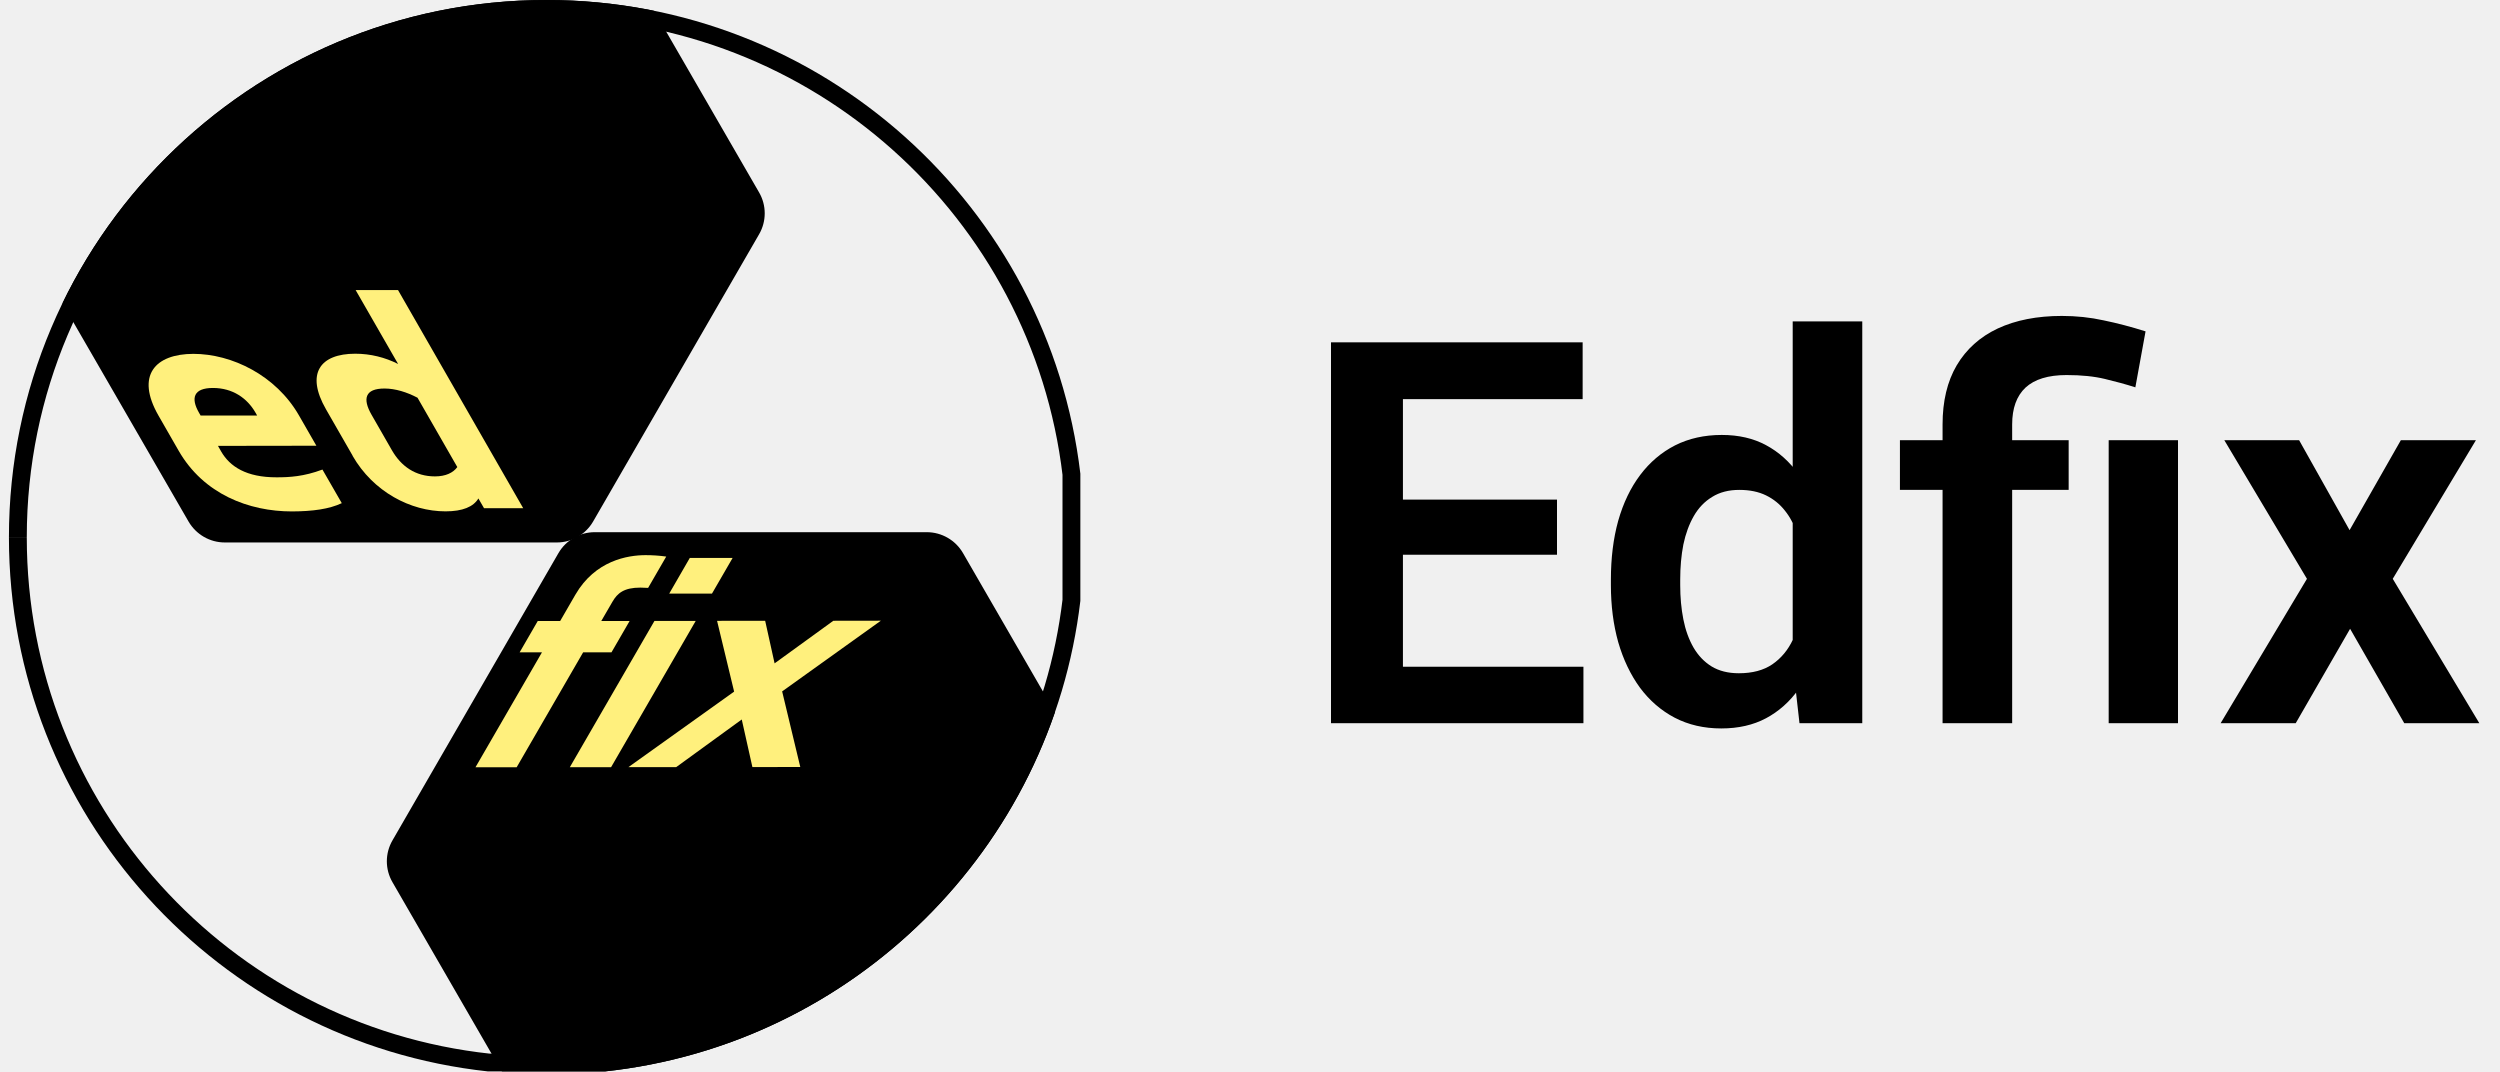
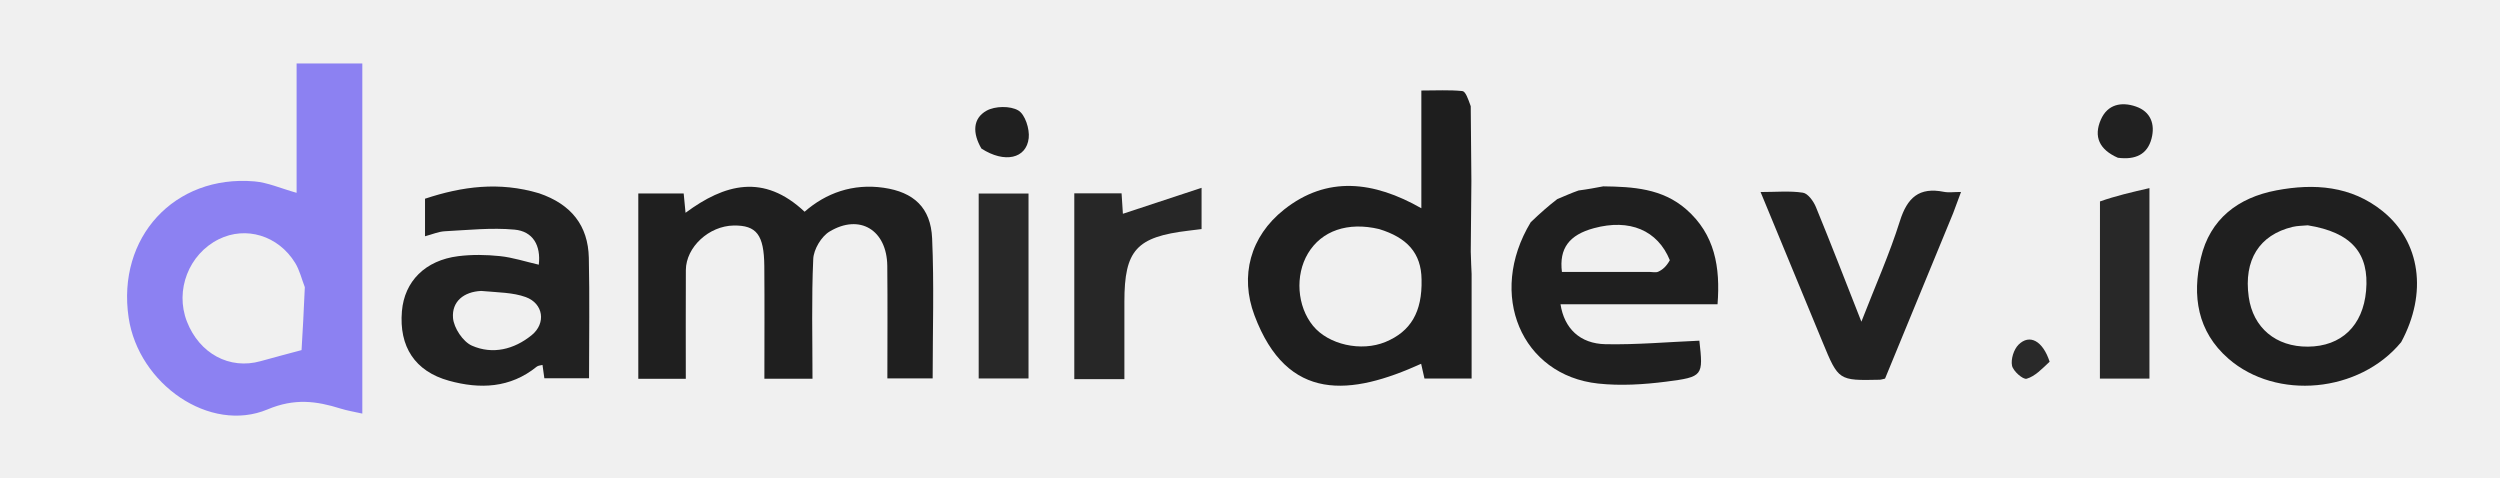
- <svg xmlns="http://www.w3.org/2000/svg" width="140" height="60" viewBox="0 0 140 60" fill="none">
-   <mask id="path-1-inside-1_109_4719" fill="white">
-     <path d="M0.5 30.09C0.5 45.6 12.247 58.37 27.334 60H33.873C47.79 58.498 58.865 47.517 60.5 33.649V26.527C58.737 11.588 46.024 0 30.604 0C13.977 0 0.5 13.469 0.5 30.086" />
-   </mask>
-   <path d="M27.334 60L27.227 60.994L27.281 61H27.334V60ZM33.873 60V61H33.927L33.981 60.994L33.873 60ZM60.5 33.649L61.493 33.766L61.5 33.708V33.649H60.5ZM60.5 26.527H61.5V26.468L61.493 26.41L60.5 26.527ZM-0.5 30.09C-0.5 46.117 11.637 59.31 27.227 60.994L27.442 59.006C12.856 57.43 1.5 45.083 1.5 30.09H-0.5ZM27.334 61H33.873V59H27.334V61ZM33.981 60.994C48.361 59.442 59.804 48.098 61.493 33.766L59.507 33.532C57.927 46.937 47.219 57.554 33.766 59.006L33.981 60.994ZM61.5 33.649V26.527H59.5V33.649H61.5ZM61.493 26.41C59.672 10.973 46.536 -1 30.604 -1V1C45.511 1 57.803 12.203 59.507 26.644L61.493 26.41ZM30.604 -1C13.425 -1 -0.5 12.916 -0.5 30.086H1.5C1.5 14.022 14.529 1 30.604 1V-1Z" fill="black" mask="url(#path-1-inside-1_109_4719)" />
-   <mask id="mask0_109_4719" style="mask-type:alpha" maskUnits="userSpaceOnUse" x="0" y="0" width="61" height="60">
-     <path d="M0.5 30.09C0.5 45.6 12.247 58.37 27.334 60H33.873C47.79 58.498 58.865 47.517 60.5 33.649V26.527C58.737 11.588 46.024 0 30.604 0C13.977 0 0.5 13.469 0.5 30.086" fill="#835E5E" />
-   </mask>
-   <g mask="url(#mask0_109_4719)">
-     <path d="M63.225 47.062L53.928 30.973C53.509 30.25 52.737 29.802 51.898 29.802H33.305C32.469 29.802 31.694 30.25 31.274 30.973L21.978 47.062C21.558 47.785 21.558 48.68 21.978 49.403L31.274 65.492C31.694 66.215 32.465 66.663 33.305 66.663H51.898C52.733 66.663 53.509 66.215 53.928 65.492L63.225 49.403C63.645 48.68 63.645 47.785 63.225 47.062Z" fill="black" />
-     <path d="M42.51 10.777L33.213 -5.313C32.793 -6.036 32.022 -6.483 31.183 -6.483H12.589C11.754 -6.483 10.979 -6.036 10.559 -5.313L1.262 10.777C0.843 11.5 0.843 12.395 1.262 13.118L10.559 29.207C10.979 29.93 11.75 30.378 12.589 30.378H31.183C32.018 30.378 32.793 29.93 33.213 29.207L42.51 13.118C42.929 12.395 42.929 11.5 42.51 10.777Z" fill="black" />
-     <path d="M11.23 23.271H14.4L14.308 23.108C13.844 22.301 13.033 21.726 11.926 21.726C10.831 21.726 10.675 22.297 11.143 23.111L11.235 23.271H11.23ZM10.007 25.245L8.876 23.275C7.585 21.026 8.684 19.82 10.827 19.816C12.981 19.816 15.451 21.015 16.742 23.263L17.717 24.961L12.206 24.969L12.386 25.285C12.873 26.131 13.8 26.735 15.491 26.73C16.215 26.73 17.014 26.686 18.057 26.295L19.14 28.177C18.437 28.508 17.513 28.636 16.346 28.64C13.932 28.64 11.402 27.669 10.007 25.245Z" fill="#FFF07D" />
-     <path d="M25.611 26.159L23.381 22.273C22.789 21.961 22.138 21.757 21.534 21.757C20.439 21.757 20.291 22.329 20.807 23.227L21.946 25.213C22.462 26.111 23.261 26.678 24.356 26.678C24.959 26.678 25.375 26.475 25.607 26.159M19.748 25.52L18.257 22.924C17.102 20.915 17.929 19.808 19.892 19.808C20.747 19.808 21.558 20.012 22.294 20.383L19.916 16.245H22.29L29.3 28.46H27.106L26.79 27.913C26.514 28.38 25.907 28.636 24.951 28.636C22.989 28.636 20.899 27.537 19.744 25.524" fill="#FFF07D" />
-     <path d="M26.626 42.968L30.351 36.529H29.1L30.115 34.775H31.37L32.222 33.301C33.333 31.384 35.155 31.088 36.154 31.088C36.526 31.088 36.914 31.112 37.309 31.168L36.294 32.922C36.202 32.914 35.999 32.906 35.863 32.906C34.943 32.906 34.576 33.217 34.3 33.693L33.672 34.775H35.259L34.244 36.529H32.657L28.932 42.968H26.622H26.626Z" fill="#FFF07D" />
-     <path d="M37.474 33.245L38.629 31.244H41.027L39.871 33.241H37.474V33.245ZM31.91 42.964L36.65 34.771H38.96L34.22 42.964H31.91Z" fill="#FFF07D" />
-     <path d="M35.191 42.96L41.111 38.73L40.156 34.767L42.849 34.763L43.377 37.148L46.666 34.763L49.328 34.759L43.8 38.718L44.816 42.952L42.134 42.956L41.538 40.291L37.865 42.96H35.191Z" fill="#FFF07D" />
-   </g>
-   <path d="M88.672 37.336V40.5H77.334V37.336H88.672ZM78.564 19.172V40.5H74.536V19.172H78.564ZM87.192 27.976V31.066H77.334V27.976H87.192ZM88.628 19.172V22.351H77.334V19.172H88.628ZM100.391 37.131V18H104.287V40.5H100.771L100.391 37.131ZM90.21 32.766V32.458C90.21 31.247 90.347 30.148 90.62 29.162C90.903 28.166 91.314 27.311 91.851 26.599C92.388 25.886 93.037 25.334 93.799 24.943C94.57 24.553 95.444 24.357 96.421 24.357C97.368 24.357 98.193 24.548 98.897 24.929C99.609 25.31 100.215 25.852 100.713 26.555C101.221 27.258 101.626 28.093 101.929 29.06C102.231 30.017 102.451 31.071 102.588 32.224V33.059C102.451 34.182 102.231 35.212 101.929 36.149C101.626 37.087 101.221 37.907 100.713 38.61C100.215 39.304 99.609 39.841 98.897 40.222C98.184 40.602 97.349 40.793 96.392 40.793C95.425 40.793 94.556 40.593 93.784 40.192C93.022 39.792 92.373 39.23 91.836 38.508C91.309 37.785 90.903 36.935 90.62 35.959C90.347 34.982 90.21 33.918 90.21 32.766ZM94.092 32.458V32.766C94.092 33.449 94.15 34.089 94.268 34.685C94.385 35.28 94.575 35.808 94.839 36.267C95.103 36.716 95.439 37.067 95.85 37.321C96.269 37.575 96.777 37.702 97.373 37.702C98.135 37.702 98.76 37.536 99.248 37.204C99.746 36.862 100.132 36.398 100.405 35.812C100.679 35.217 100.854 34.548 100.933 33.806V31.506C100.894 30.92 100.791 30.378 100.625 29.88C100.469 29.382 100.244 28.952 99.951 28.591C99.668 28.23 99.316 27.946 98.897 27.741C98.477 27.536 97.978 27.434 97.402 27.434C96.807 27.434 96.299 27.565 95.879 27.829C95.459 28.083 95.117 28.439 94.853 28.898C94.59 29.357 94.394 29.89 94.268 30.495C94.15 31.101 94.092 31.755 94.092 32.458ZM112.681 40.5H108.784V23.771C108.784 22.463 109.048 21.359 109.575 20.461C110.112 19.553 110.879 18.864 111.875 18.395C112.881 17.927 114.077 17.692 115.464 17.692C116.274 17.692 117.056 17.775 117.808 17.941C118.569 18.098 119.351 18.303 120.151 18.557L119.58 21.691C119.062 21.525 118.496 21.369 117.881 21.223C117.275 21.076 116.558 21.003 115.728 21.003C114.702 21.003 113.936 21.237 113.428 21.706C112.93 22.175 112.681 22.863 112.681 23.771V40.5ZM115.845 24.65V27.434H106.396V24.65H115.845ZM121.968 24.65V40.5H118.086V24.65H121.968ZM128.75 24.65L131.577 29.689L134.448 24.65H138.652L133.994 32.414L138.843 40.5H134.639L131.606 35.212L128.56 40.5H124.355L129.189 32.414L124.561 24.65H128.75Z" fill="black" />
+ <svg xmlns="http://www.w3.org/2000/svg" version="1.1" id="Layer_1" x="0px" y="0px" width="200" viewBox="0 0 566 108" enable-background="new 0 0 566 108" xml:space="preserve">
+   <path fill="#8c81f2" opacity="1" stroke="none" d=" M67.151,20.133   C67.151,18.009 67.151,16.368 67.151,14.361   C72.143,14.361 76.838,14.361 82.029,14.361   C82.029,27.53 82.029,40.624 82.029,53.718   C82.029,66.849 82.029,79.98 82.029,93.638   C80.171,93.217 78.625,92.976 77.149,92.513   C71.607,90.772 66.675,90.131 60.593,92.683   C47.5,98.177 31.368,86.954 29.125,71.925   C26.418,53.784 39.463,39.534 57.597,41.064   C60.625,41.32 63.563,42.65 67.151,43.654   C67.151,36.037 67.151,28.325 67.151,20.133  M69.012,65.015   C68.298,63.176 67.84,61.18 66.824,59.526   C63.004,53.312 55.672,51.118 49.532,54.161   C42.742,57.526 39.566,65.718 42.313,72.783   C45.149,80.077 51.981,83.741 59.005,81.767   C62.214,80.865 65.441,80.027 68.271,79.265   C68.516,75.109 68.788,70.489 69.012,65.015  z" />
+   <path fill="#1F1F1F" opacity="1" stroke="none" d=" M144.511,71.989   C144.511,62.367 144.511,53.242 144.511,43.797   C148.145,43.797 151.39,43.797 154.785,43.797   C154.912,45.115 155.038,46.423 155.207,48.175   C164.048,41.639 172.877,39.21 182.159,47.937   C186.988,43.703 193.087,41.507 200.033,42.505   C206.884,43.49 210.724,47.022 211.032,53.943   C211.497,64.381 211.153,74.854 211.153,85.662   C208.113,85.662 204.878,85.662 200.901,85.662   C200.901,77.346 200.969,68.773 200.881,60.201   C200.797,52.095 194.652,48.306 187.798,52.432   C185.947,53.547 184.219,56.452 184.12,58.613   C183.711,67.553 183.948,76.522 183.948,85.743   C180.282,85.743 176.894,85.743 173.057,85.743   C173.057,77.151 173.113,68.706 173.04,60.262   C172.978,53.156 171.281,50.99 166.128,51.057   C160.53,51.131 155.306,55.933 155.277,61.144   C155.233,69.267 155.266,77.391 155.266,85.76   C151.676,85.76 148.404,85.76 144.511,85.76   C144.511,81.355 144.511,76.921 144.511,71.989  z" />
+   <path fill="#1E1E1E" opacity="1" stroke="none" d=" M333.122,41.011   C333.077,46.03 333.031,51.048 332.979,56.943   C333.038,59.216 333.105,60.615 333.172,62.013   C333.172,69.812 333.172,77.611 333.172,85.707   C329.476,85.707 326.212,85.707 322.501,85.707   C322.275,84.707 321.981,83.401 321.745,82.358   C305.916,89.535 291.459,91.274 284.004,71.374   C280.673,62.484 283.037,53.535 290.702,47.457   C300.432,39.742 310.991,40.993 321.793,47.15   C321.793,38.101 321.793,29.537 321.793,20.493   C325.162,20.493 328.14,20.321 331.071,20.615   C331.788,20.687 332.352,22.283 332.973,24.046   C333.014,30.279 333.068,35.645 333.122,41.011  M312.228,51.86   C305.163,50.179 299.202,52.223 296.12,57.383   C293.161,62.337 293.652,69.343 297.267,73.762   C300.767,78.041 308.178,79.692 313.674,77.417   C319.388,75.052 322.017,70.631 321.841,63.294   C321.777,57.279 318.544,53.79 312.228,51.86  z" />
+   <path fill="#212121" opacity="1" stroke="none" d=" M122.043,43.76   C129.335,46.244 133.149,51.077 133.311,58.365   C133.511,67.328 133.359,76.298 133.359,85.64   C130.165,85.64 126.938,85.64 123.241,85.64   C123.137,84.892 122.991,83.835 122.822,82.617   C122.371,82.746 121.841,82.75 121.519,83.012   C115.509,87.888 108.647,88.128 101.666,86.204   C93.901,84.064 90.318,78.436 90.994,70.452   C91.567,63.695 96.26,58.937 103.747,57.998   C106.85,57.608 110.068,57.659 113.184,57.984   C116.072,58.285 118.895,59.218 121.982,59.927   C122.486,55.57 120.667,52.37 116.485,51.986   C111.28,51.509 105.97,52.083 100.713,52.356   C99.284,52.43 97.883,53.053 96.224,53.489   C96.224,50.509 96.224,47.88 96.224,44.99   C104.613,42.207 113.025,41.066 122.043,43.76  M108.933,65.868   C105.003,66.052 102.265,68.262 102.562,71.983   C102.743,74.242 104.81,77.361 106.839,78.256   C111.517,80.319 116.374,79.125 120.372,75.881   C123.672,73.203 123.044,68.707 119.012,67.251   C116.137,66.213 112.885,66.222 108.933,65.868  z" />
+   <path fill="#1F1F1F" opacity="1" stroke="none" d=" M362.978,42.189   C369.689,42.274 376.329,42.656 381.744,47.378   C388.262,53.061 389.506,60.485 388.851,68.892   C376.88,68.892 365.113,68.892 353.301,68.892   C354.14,74.33 357.681,77.817 363.503,77.928   C370.555,78.063 377.621,77.432 384.737,77.13   C385.613,85.083 385.644,85.33 377.219,86.407   C372.137,87.057 366.874,87.385 361.803,86.835   C344.471,84.953 336.653,66.682 346.562,50.306   C348.731,48.236 350.486,46.676 352.567,45.077   C354.265,44.384 355.637,43.729 357.392,43.124   C359.509,42.846 361.244,42.518 362.978,42.189  M378.05,58.908   C375.284,52.134 368.959,49.467 360.859,51.66   C355.254,53.178 352.962,56.234 353.617,61.562   C360.21,61.562 366.83,61.562 373.45,61.562   C374.113,61.562 374.869,61.765 375.418,61.515   C376.398,61.068 377.253,60.346 378.05,58.908  z" />
+   <path fill="#1F1F1F" opacity="1" stroke="none" d=" M543.626,77.46   C534.133,88.964 515.385,90.675 504.516,81.201   C497.446,75.038 496.287,66.95 498.268,58.423   C500.328,49.556 506.727,44.733 515.37,43.098   C523.929,41.478 532.324,42.064 539.448,47.823   C547.991,54.731 549.628,66.354 543.626,77.46  M522.484,51.011   C521.332,51.124 520.148,51.103 519.034,51.371   C511.483,53.191 507.944,58.882 509.112,67.22   C510.09,74.204 515.253,78.538 522.526,78.481   C530.1,78.421 534.974,73.738 535.68,65.843   C536.437,57.385 532.444,52.609 522.484,51.011  z" />
+   <path fill="#222222" opacity="1" stroke="none" d=" M442.185,48.283   C436.943,61.046 431.832,73.446 426.773,85.718   C426.206,85.841 425.884,85.966 425.559,85.973   C416.237,86.172 416.235,86.171 412.624,77.431   C408.07,66.413 403.52,55.393 398.596,43.474   C402.128,43.474 405.216,43.17 408.186,43.628   C409.322,43.803 410.58,45.559 411.119,46.867   C414.518,55.131 417.731,63.471 421.417,72.831   C424.607,64.625 427.803,57.474 430.135,50.051   C431.807,44.73 434.501,42.313 440.078,43.429   C441.165,43.646 442.332,43.46 443.977,43.46   C443.31,45.249 442.812,46.585 442.185,48.283  z" />
+   <path fill="#272727" opacity="1" stroke="none" d=" M243.219,78.894   C243.219,66.966 243.219,55.525 243.219,43.764   C246.98,43.764 250.371,43.764 253.925,43.764   C254.04,45.564 254.146,47.204 254.222,48.4   C259.863,46.539 265.637,44.634 272.035,42.522   C272.035,46.487 272.035,49.083 272.035,51.861   C271.024,51.986 270.052,52.109 269.079,52.225   C257.279,53.633 254.562,56.641 254.562,68.298   C254.562,74.082 254.562,79.865 254.562,85.833   C250.652,85.833 247.22,85.833 243.219,85.833   C243.219,83.595 243.219,81.488 243.219,78.894  z" />
+   <path fill="#282828" opacity="1" stroke="none" d=" M232.858,66   C232.858,72.785 232.858,79.071 232.858,85.691   C229.035,85.691 225.467,85.691 221.574,85.691   C221.574,71.927 221.574,58.057 221.574,43.808   C225.066,43.808 228.621,43.808 232.858,43.808   C232.858,51.043 232.858,58.271 232.858,66  z" />
+   <path fill="#282828" opacity="1" stroke="none" d=" M475.432,45.608   C478.998,44.348 482.551,43.528 486.634,42.587   C486.634,57.683 486.634,71.535 486.634,85.709   C483.131,85.709 479.561,85.709 475.42,85.709   C475.42,72.533 475.42,59.291 475.432,45.608  z" />
+   <path fill="#212121" opacity="1" stroke="none" d=" M479.483,35.716   C475.272,33.863 473.96,30.928 475.625,27.101   C477.156,23.582 480.318,22.991 483.586,24.124   C486.919,25.28 487.957,28.118 487.108,31.37   C486.161,34.995 483.435,36.226 479.483,35.716  z" />
+   <path fill="#202020" opacity="1" stroke="none" d=" M222.191,33.634   C220.165,30.157 220.193,26.824 223.352,25.063   C225.264,23.996 228.715,23.931 230.542,25.004   C232.084,25.909 233.133,29.199 232.9,31.265   C232.376,35.922 227.44,37.025 222.191,33.634  z" />
+   <path fill="#292929" opacity="1" stroke="none" d=" M464.037,81.891   C462.304,83.512 460.734,85.196 458.835,85.745   C458.016,85.982 455.773,84.023 455.522,82.788   C455.225,81.326 455.918,79.103 456.998,78.034   C459.502,75.556 462.483,77.137 464.037,81.891  z" />
</svg>
